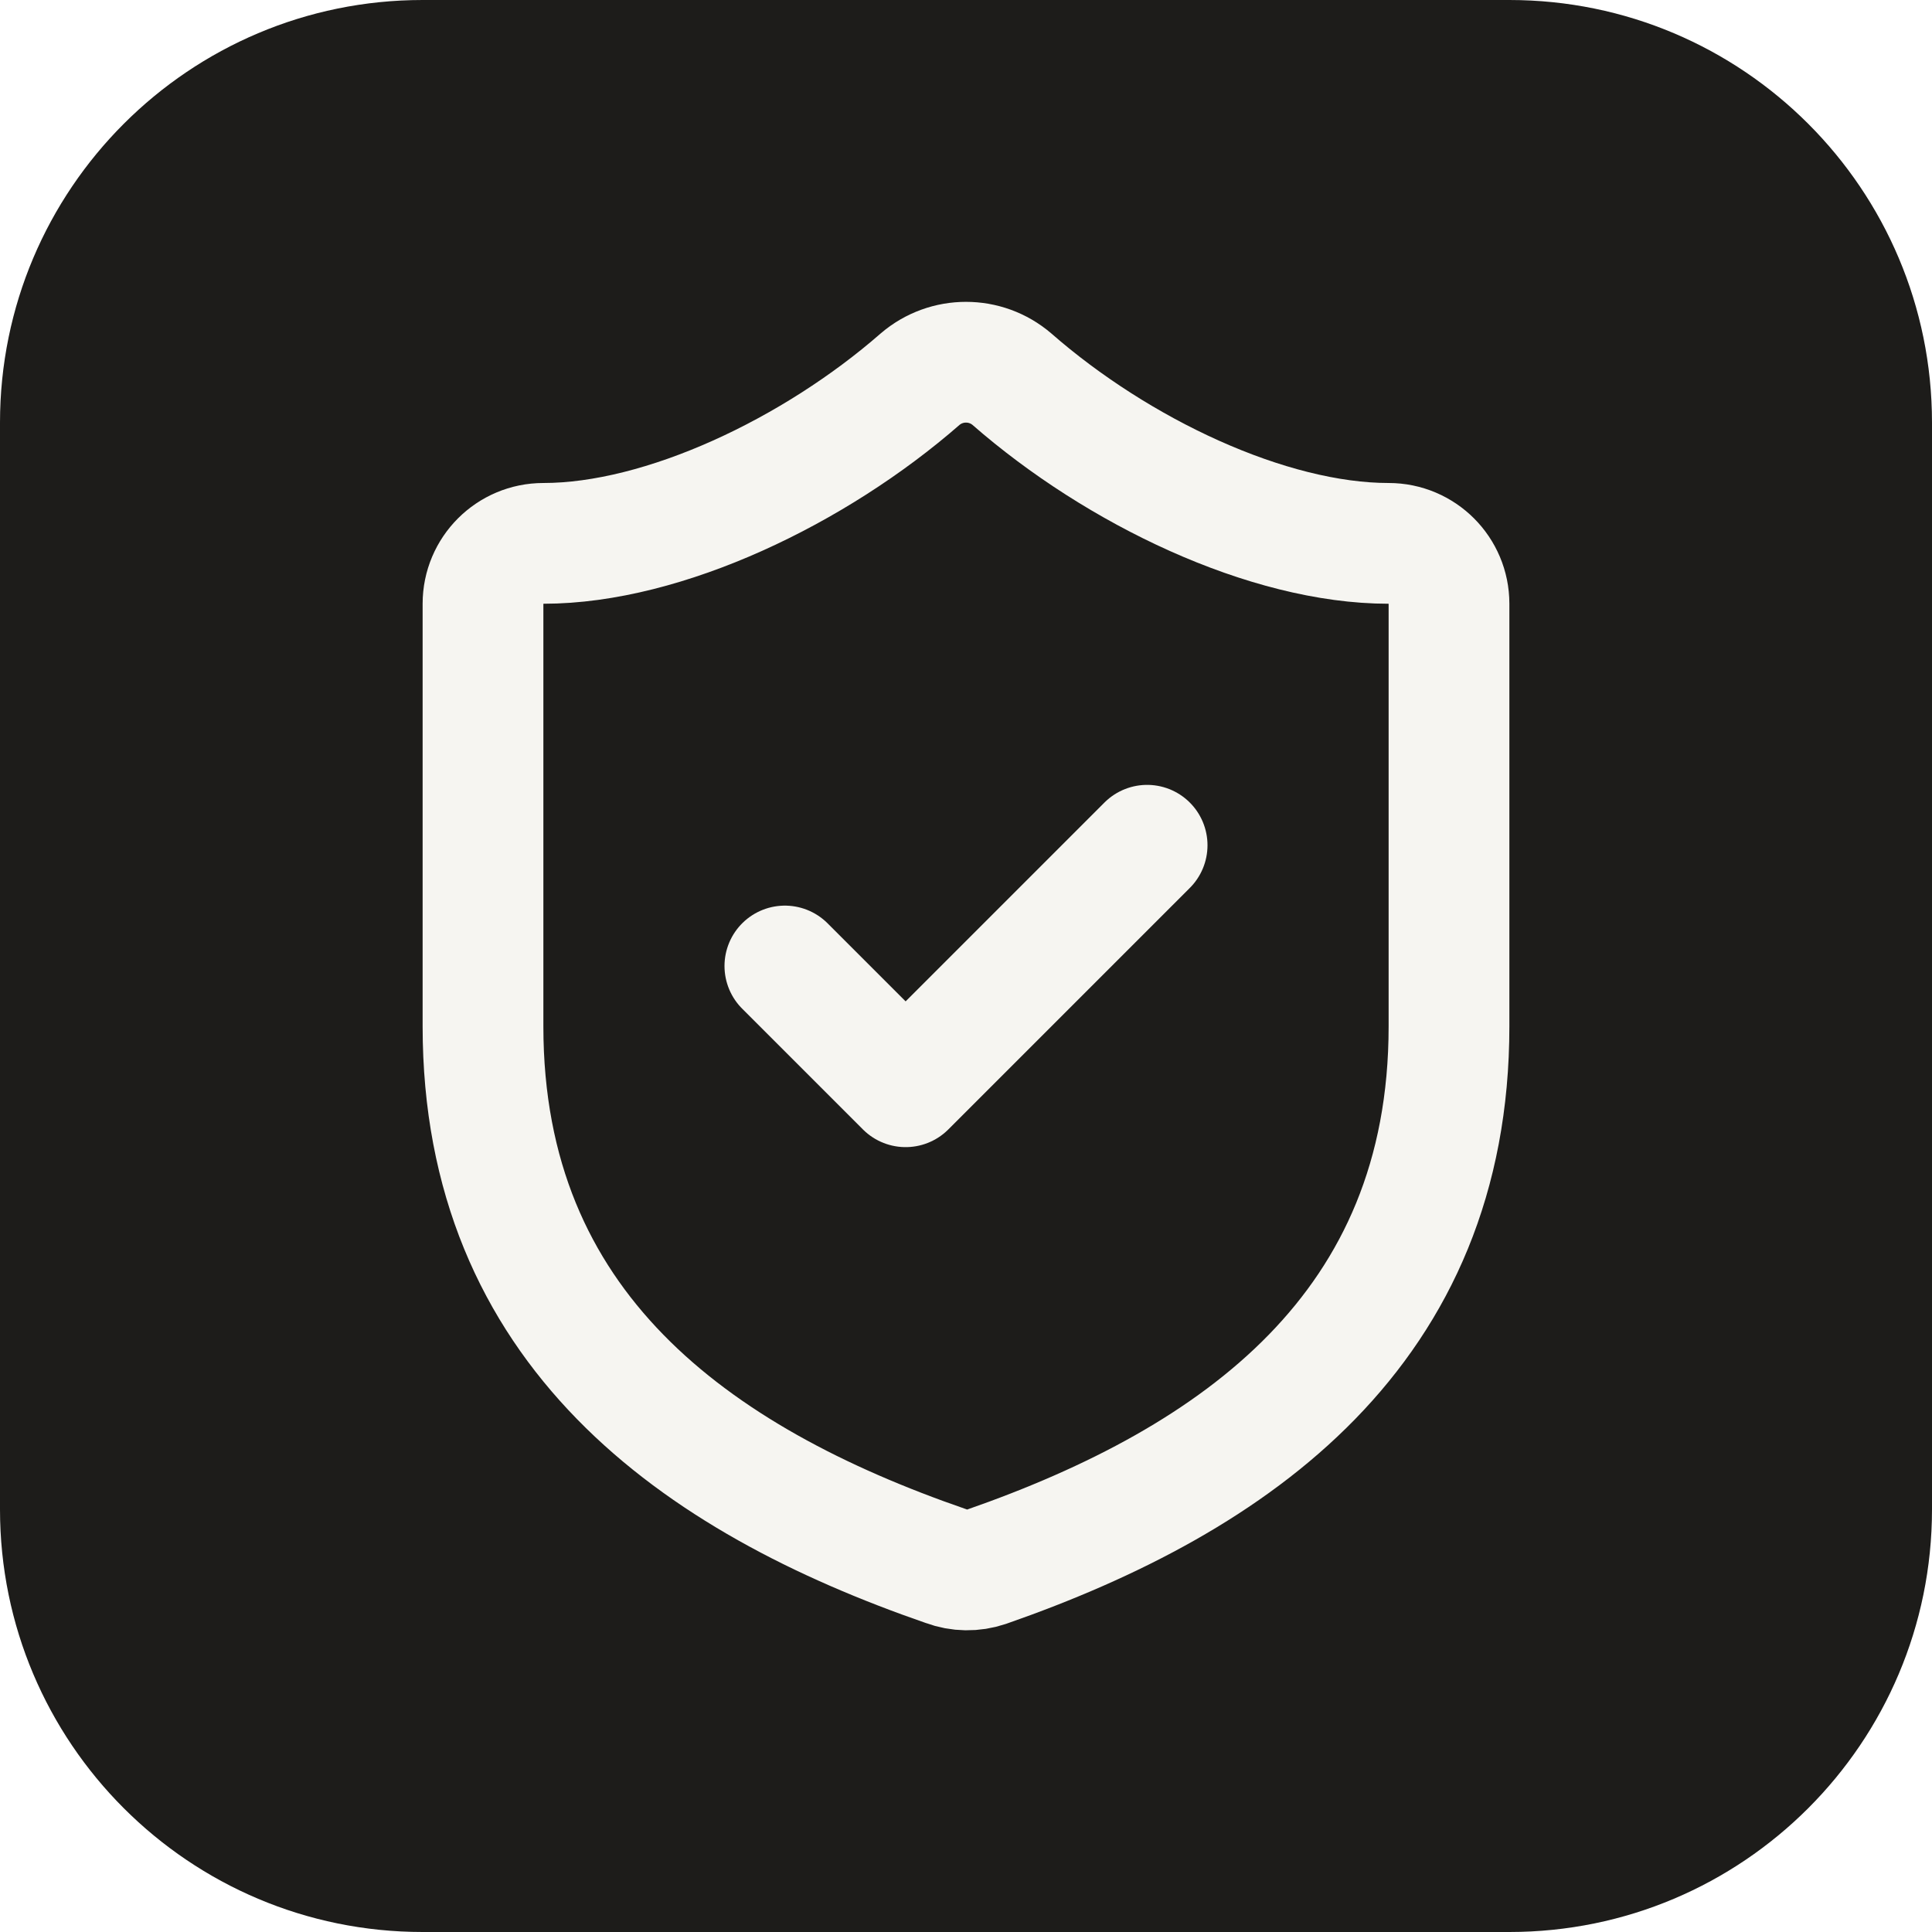
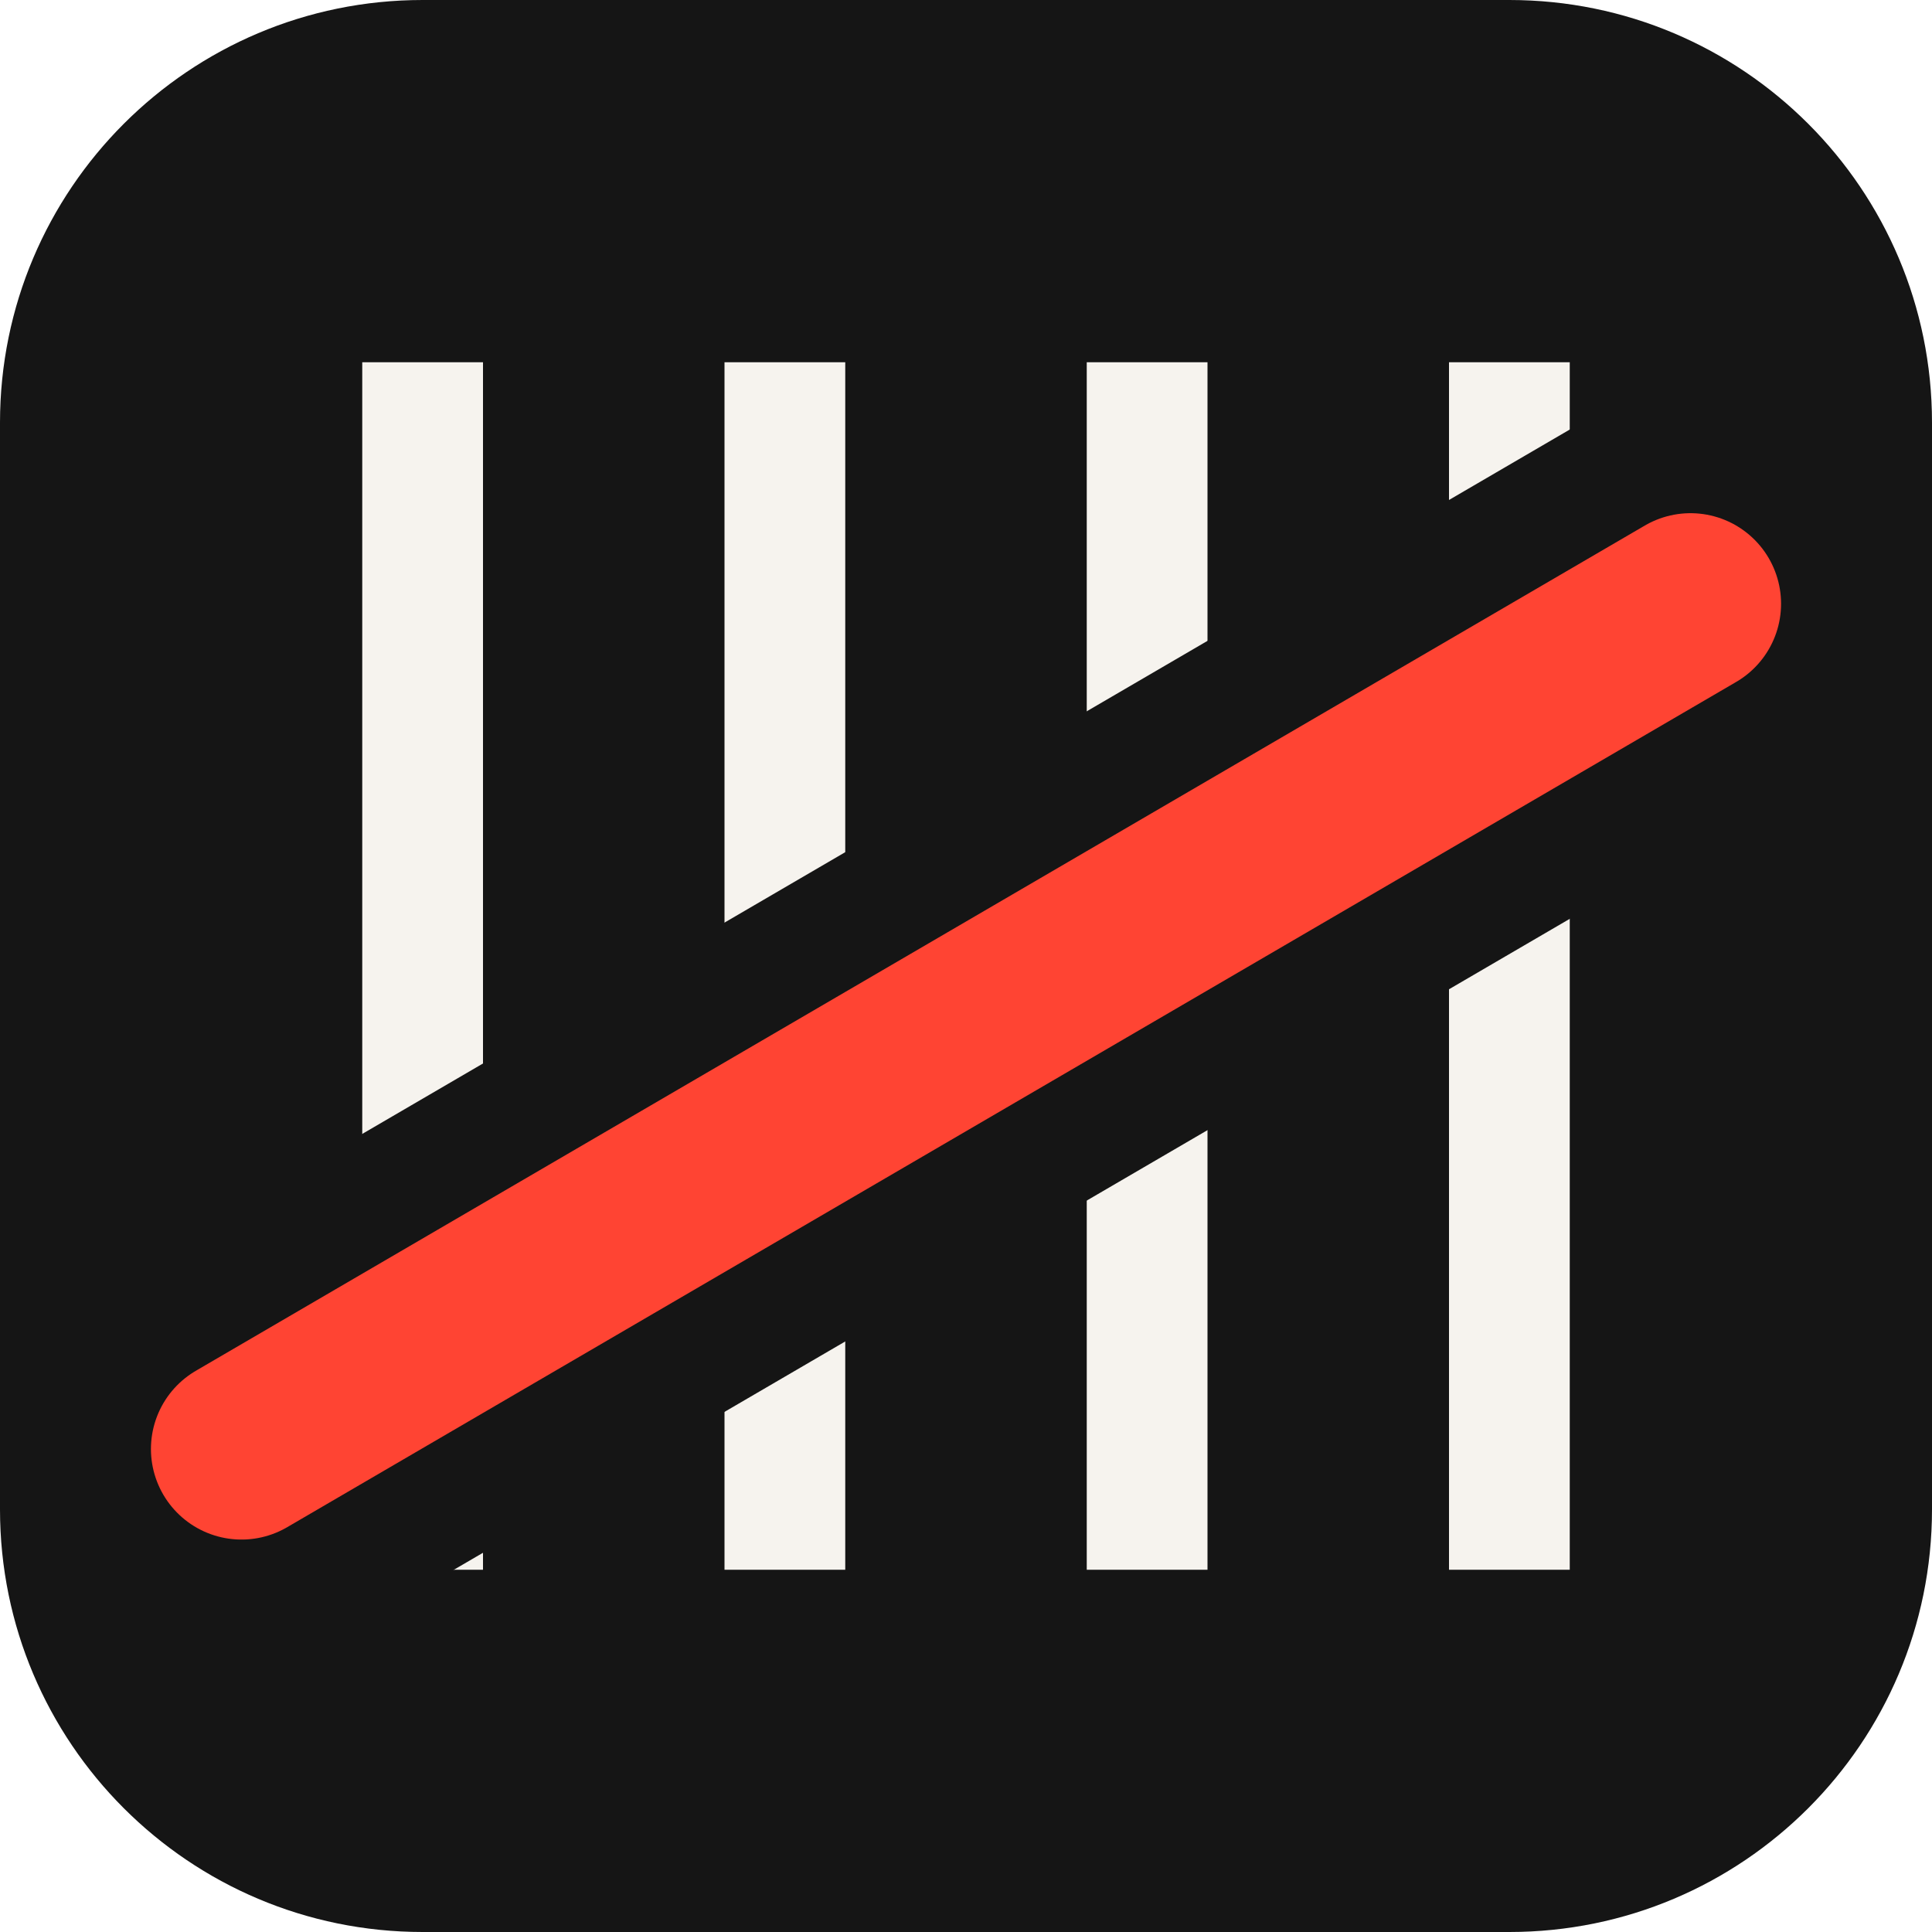
- <svg xmlns="http://www.w3.org/2000/svg" viewBox="0 0 32 32">
-   <rect width="32" height="32" rx="7" fill="#1d1c1a" />
-   <g transform="translate(4 4)" fill="none" stroke="#f6f5f1" stroke-width="2" stroke-linecap="round" stroke-linejoin="round">
-     <path d="M20 13c0 5-3.5 7.5-7.66 8.95a1 1 0 0 1-.67-.01C7.5 20.5 4 18 4 13V6a1 1 0 0 1 1-1c2 0 4.5-1.2 6.24-2.72a1.17 1.17 0 0 1 1.52 0C14.51 3.81 17 5 19 5a1 1 0 0 1 1 1z" />
-     <path d="m9 12 2 2 4-4" />
-   </g>
+ <svg xmlns="http://www.w3.org/2000/svg" viewBox="0 0 16 16" width="32" height="32">
+   <rect width="16" height="16" rx="3.5" fill="#151515" />
+   <rect x="3" y="3" width="1" height="10" fill="#F6F3EE" />
+   <rect x="6" y="3" width="1" height="10" fill="#F6F3EE" />
+   <rect x="9" y="3" width="1" height="10" fill="#F6F3EE" />
+   <rect x="12" y="3" width="1" height="10" fill="#F6F3EE" />
+   <path d="M2 12L14 5" stroke="#151515" stroke-width="3.5" stroke-linecap="round" />
+   <path d="M2 12L14 5" stroke="#FF4433" stroke-width="1.5" stroke-linecap="round" />
</svg>
